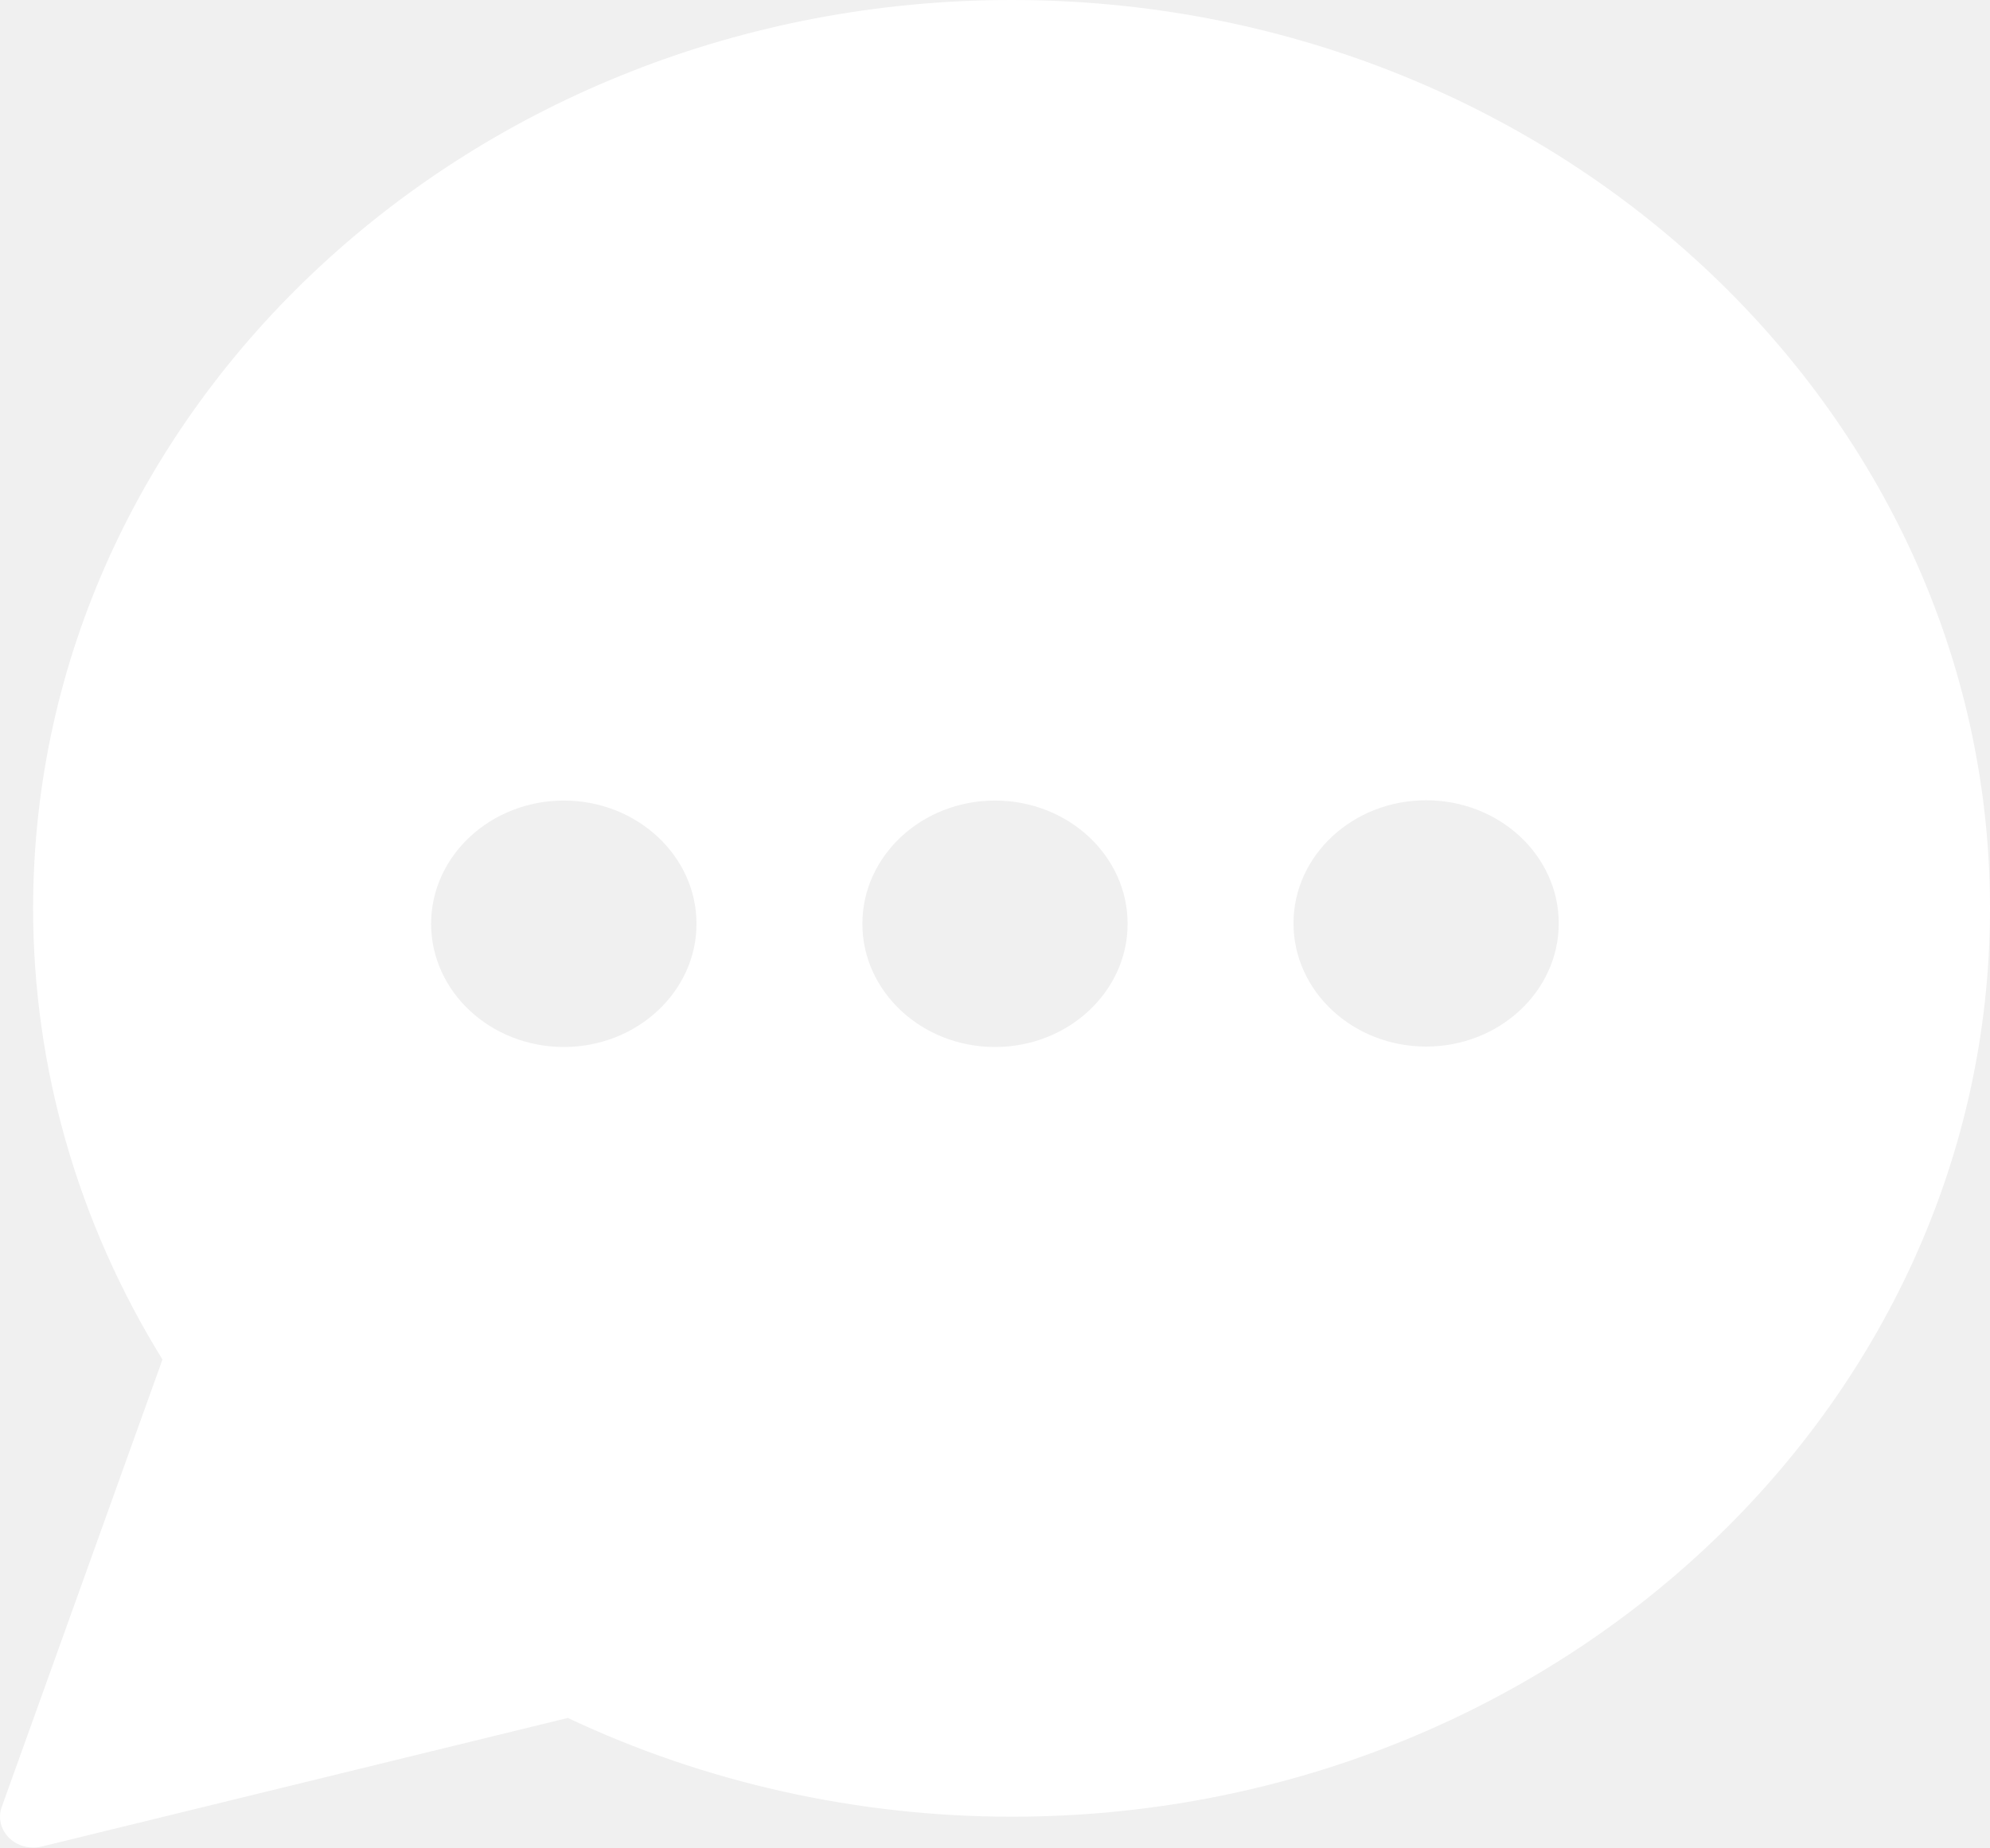
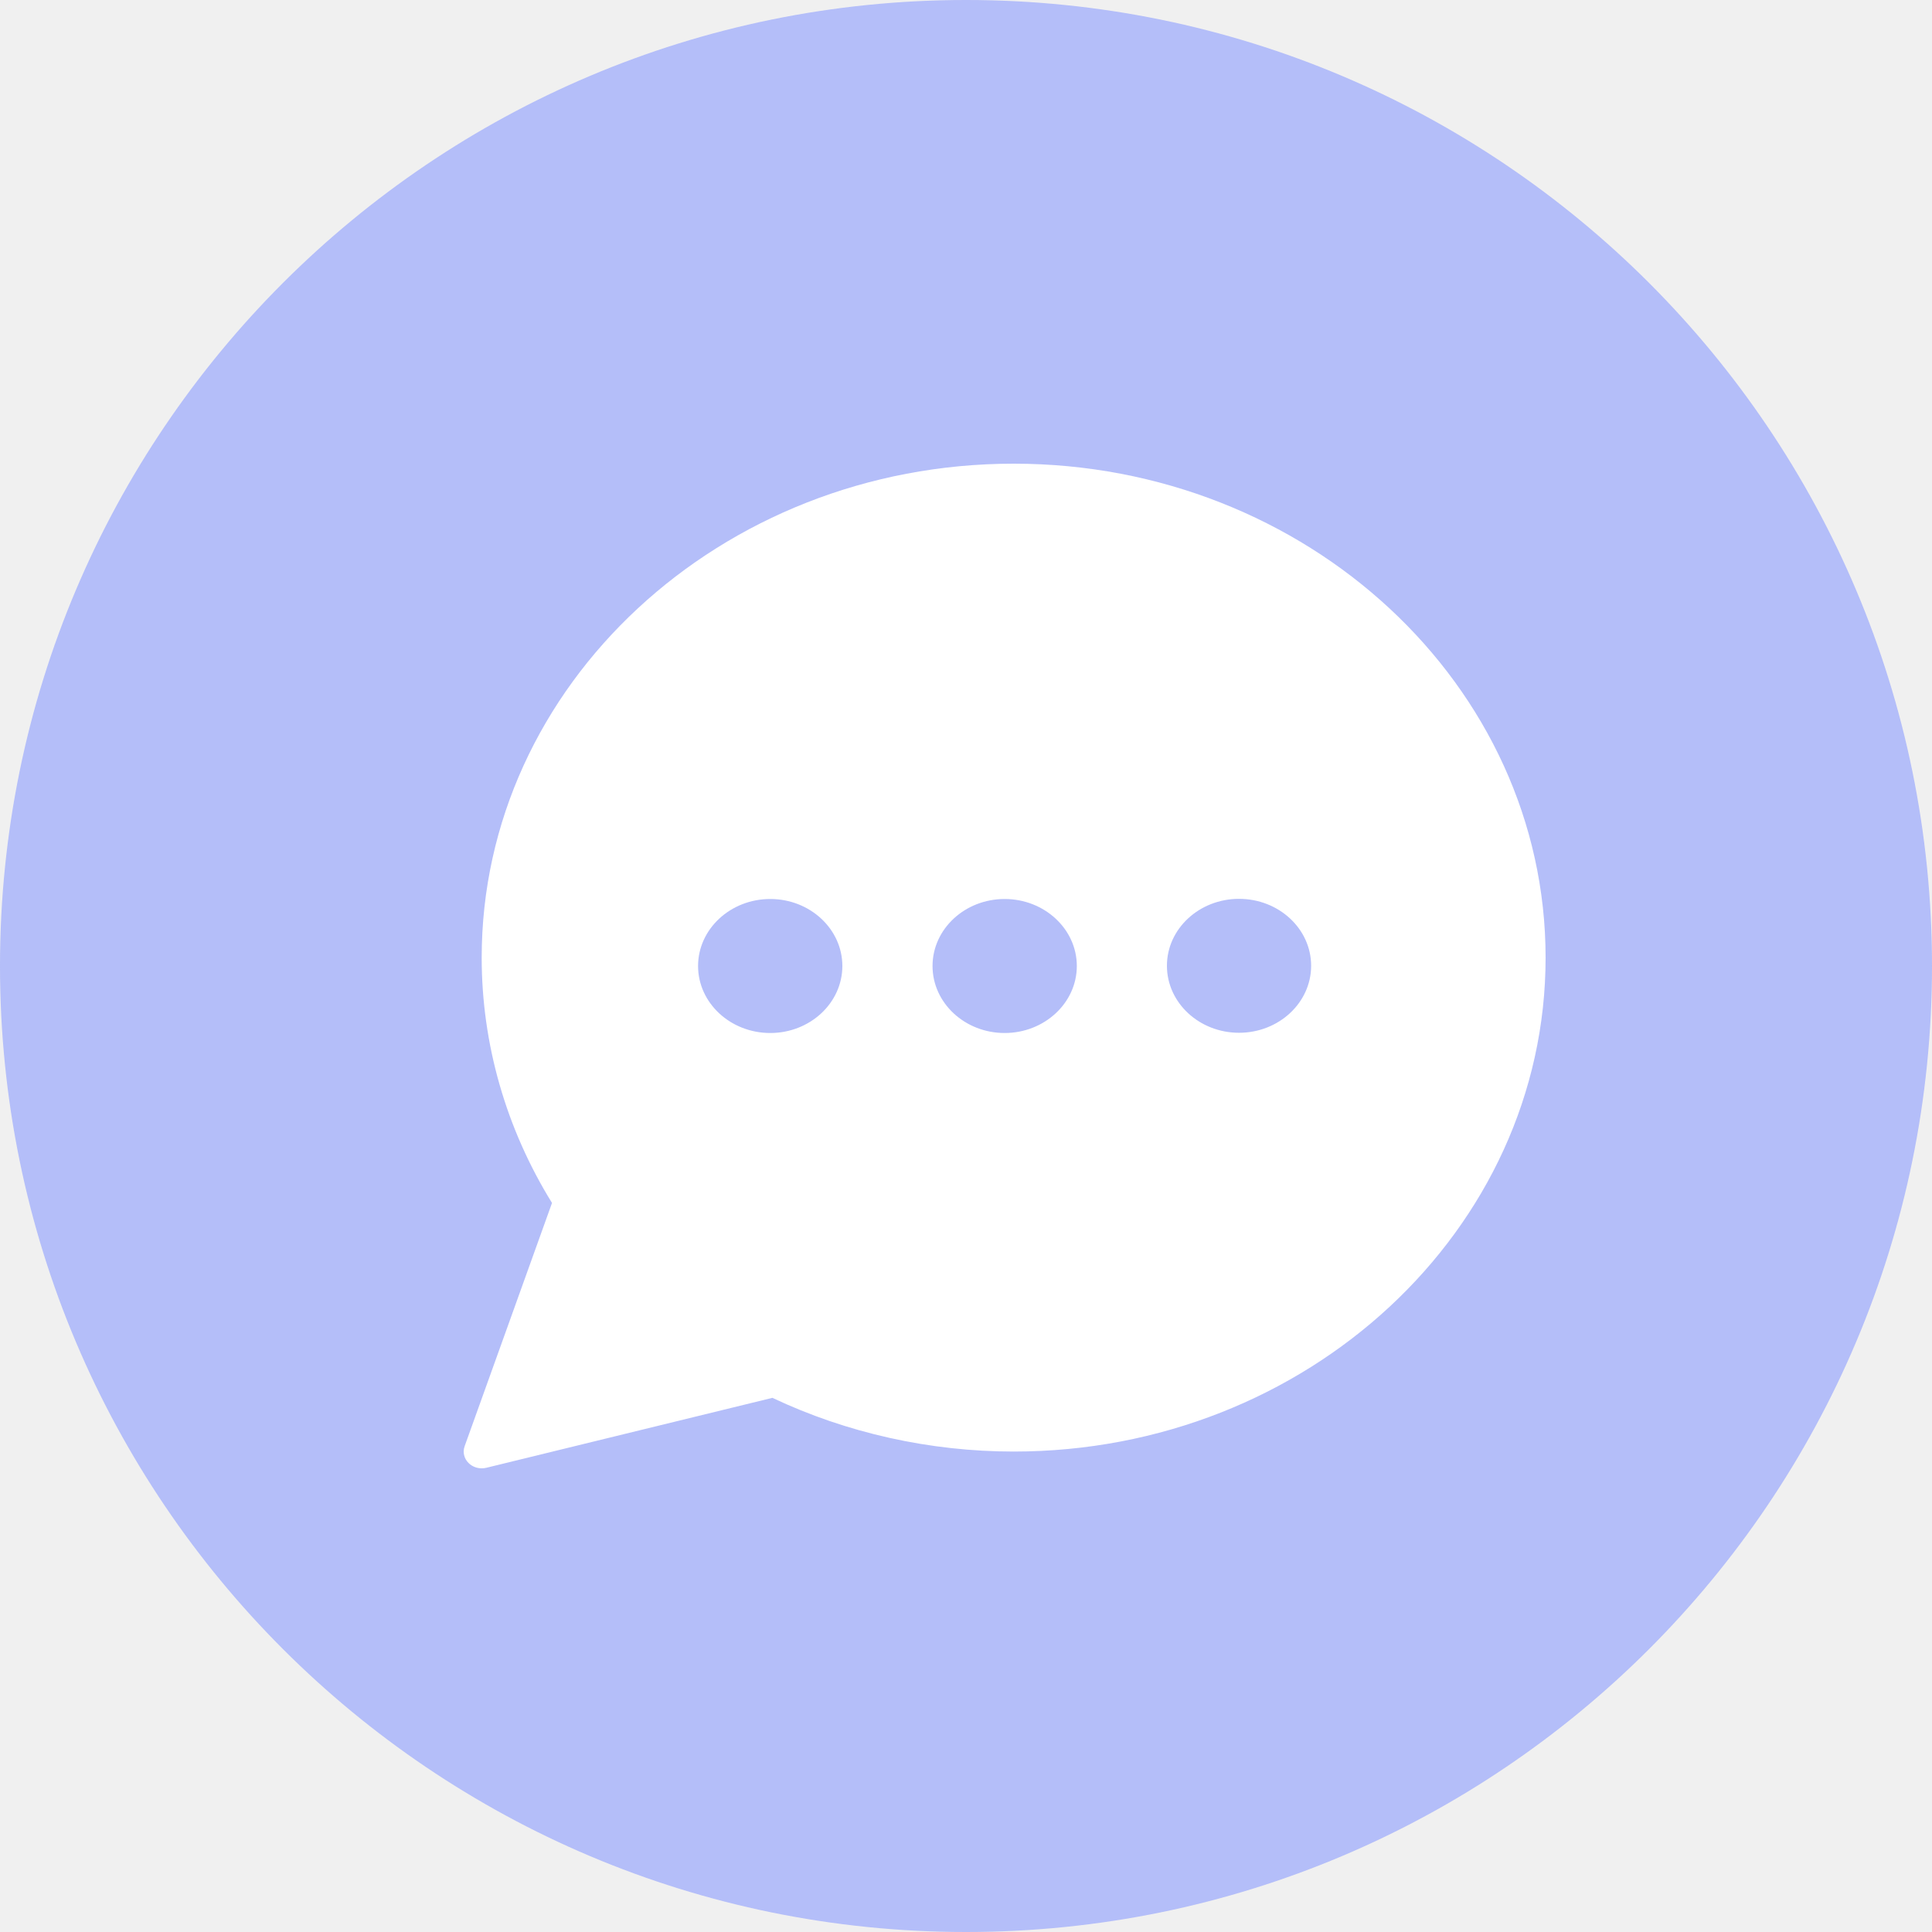
- <svg xmlns="http://www.w3.org/2000/svg" width="14" height="13" viewBox="0 0 14 13" fill="none">
-   <path fill-rule="evenodd" clip-rule="evenodd" d="M7.117 0C3.321 0 0.233 2.867 0.233 6.392C0.233 7.507 0.547 8.602 1.143 9.566L0.012 12.715C-0.015 12.79 0.005 12.873 0.063 12.931C0.108 12.976 0.17 13 0.233 13C0.253 13 0.273 12.998 0.293 12.993L3.995 12.088C4.957 12.543 6.034 12.783 7.117 12.783C10.912 12.783 14 9.916 14 6.392C14 2.867 10.912 0 7.117 0ZM3.967 7.367C3.452 7.367 3.033 6.978 3.033 6.5C3.033 6.022 3.452 5.633 3.967 5.633C4.481 5.633 4.9 6.022 4.9 6.5C4.9 6.978 4.481 7.367 3.967 7.367ZM7 7.367C6.485 7.367 6.067 6.978 6.067 6.5C6.067 6.022 6.485 5.633 7 5.633C7.515 5.633 7.933 6.022 7.933 6.5C7.933 6.978 7.515 7.367 7 7.367ZM10.033 7.364C9.518 7.364 9.1 6.975 9.1 6.497C9.1 6.019 9.518 5.631 10.033 5.631C10.548 5.631 10.966 6.019 10.966 6.497C10.966 6.975 10.548 7.364 10.033 7.364Z" fill="white" />
+ <svg xmlns="http://www.w3.org/2000/svg" width="25" height="25" viewBox="0 0 25 25" fill="none">
+   <path fill-rule="evenodd" clip-rule="evenodd" d="M12.5 25C19.404 25 25 19.404 25 12.5C25 5.596 19.404 0 12.5 0C5.597 0 0 5.596 0 12.5C0 19.404 5.597 25 12.5 25Z" fill="#ADB8FA" fill-opacity="0.9" />
+   <path fill-rule="evenodd" clip-rule="evenodd" d="M13.117 6C9.321 6 6.233 8.867 6.233 12.392C6.233 13.507 6.547 14.602 7.143 15.566L6.012 18.715C5.985 18.791 6.005 18.873 6.063 18.931C6.108 18.976 6.17 19 6.233 19C6.253 19 6.273 18.998 6.293 18.993L9.995 18.088C10.957 18.543 12.034 18.783 13.117 18.783C16.912 18.783 20 15.916 20 12.392C20 8.867 16.912 6 13.117 6ZM9.967 13.367C9.452 13.367 9.033 12.978 9.033 12.5C9.033 12.022 9.452 11.633 9.967 11.633C10.482 11.633 10.9 12.022 10.9 12.5C10.9 12.978 10.482 13.367 9.967 13.367ZM13 13.367C12.485 13.367 12.067 12.978 12.067 12.5C12.067 12.022 12.485 11.633 13 11.633C13.515 11.633 13.934 12.022 13.934 12.5C13.934 12.978 13.515 13.367 13 13.367ZM16.033 13.364C15.518 13.364 15.1 12.975 15.1 12.497C15.1 12.019 15.518 11.631 16.033 11.631C16.548 11.631 16.966 12.019 16.966 12.497C16.966 12.975 16.548 13.364 16.033 13.364Z" fill="white" />
</svg>
